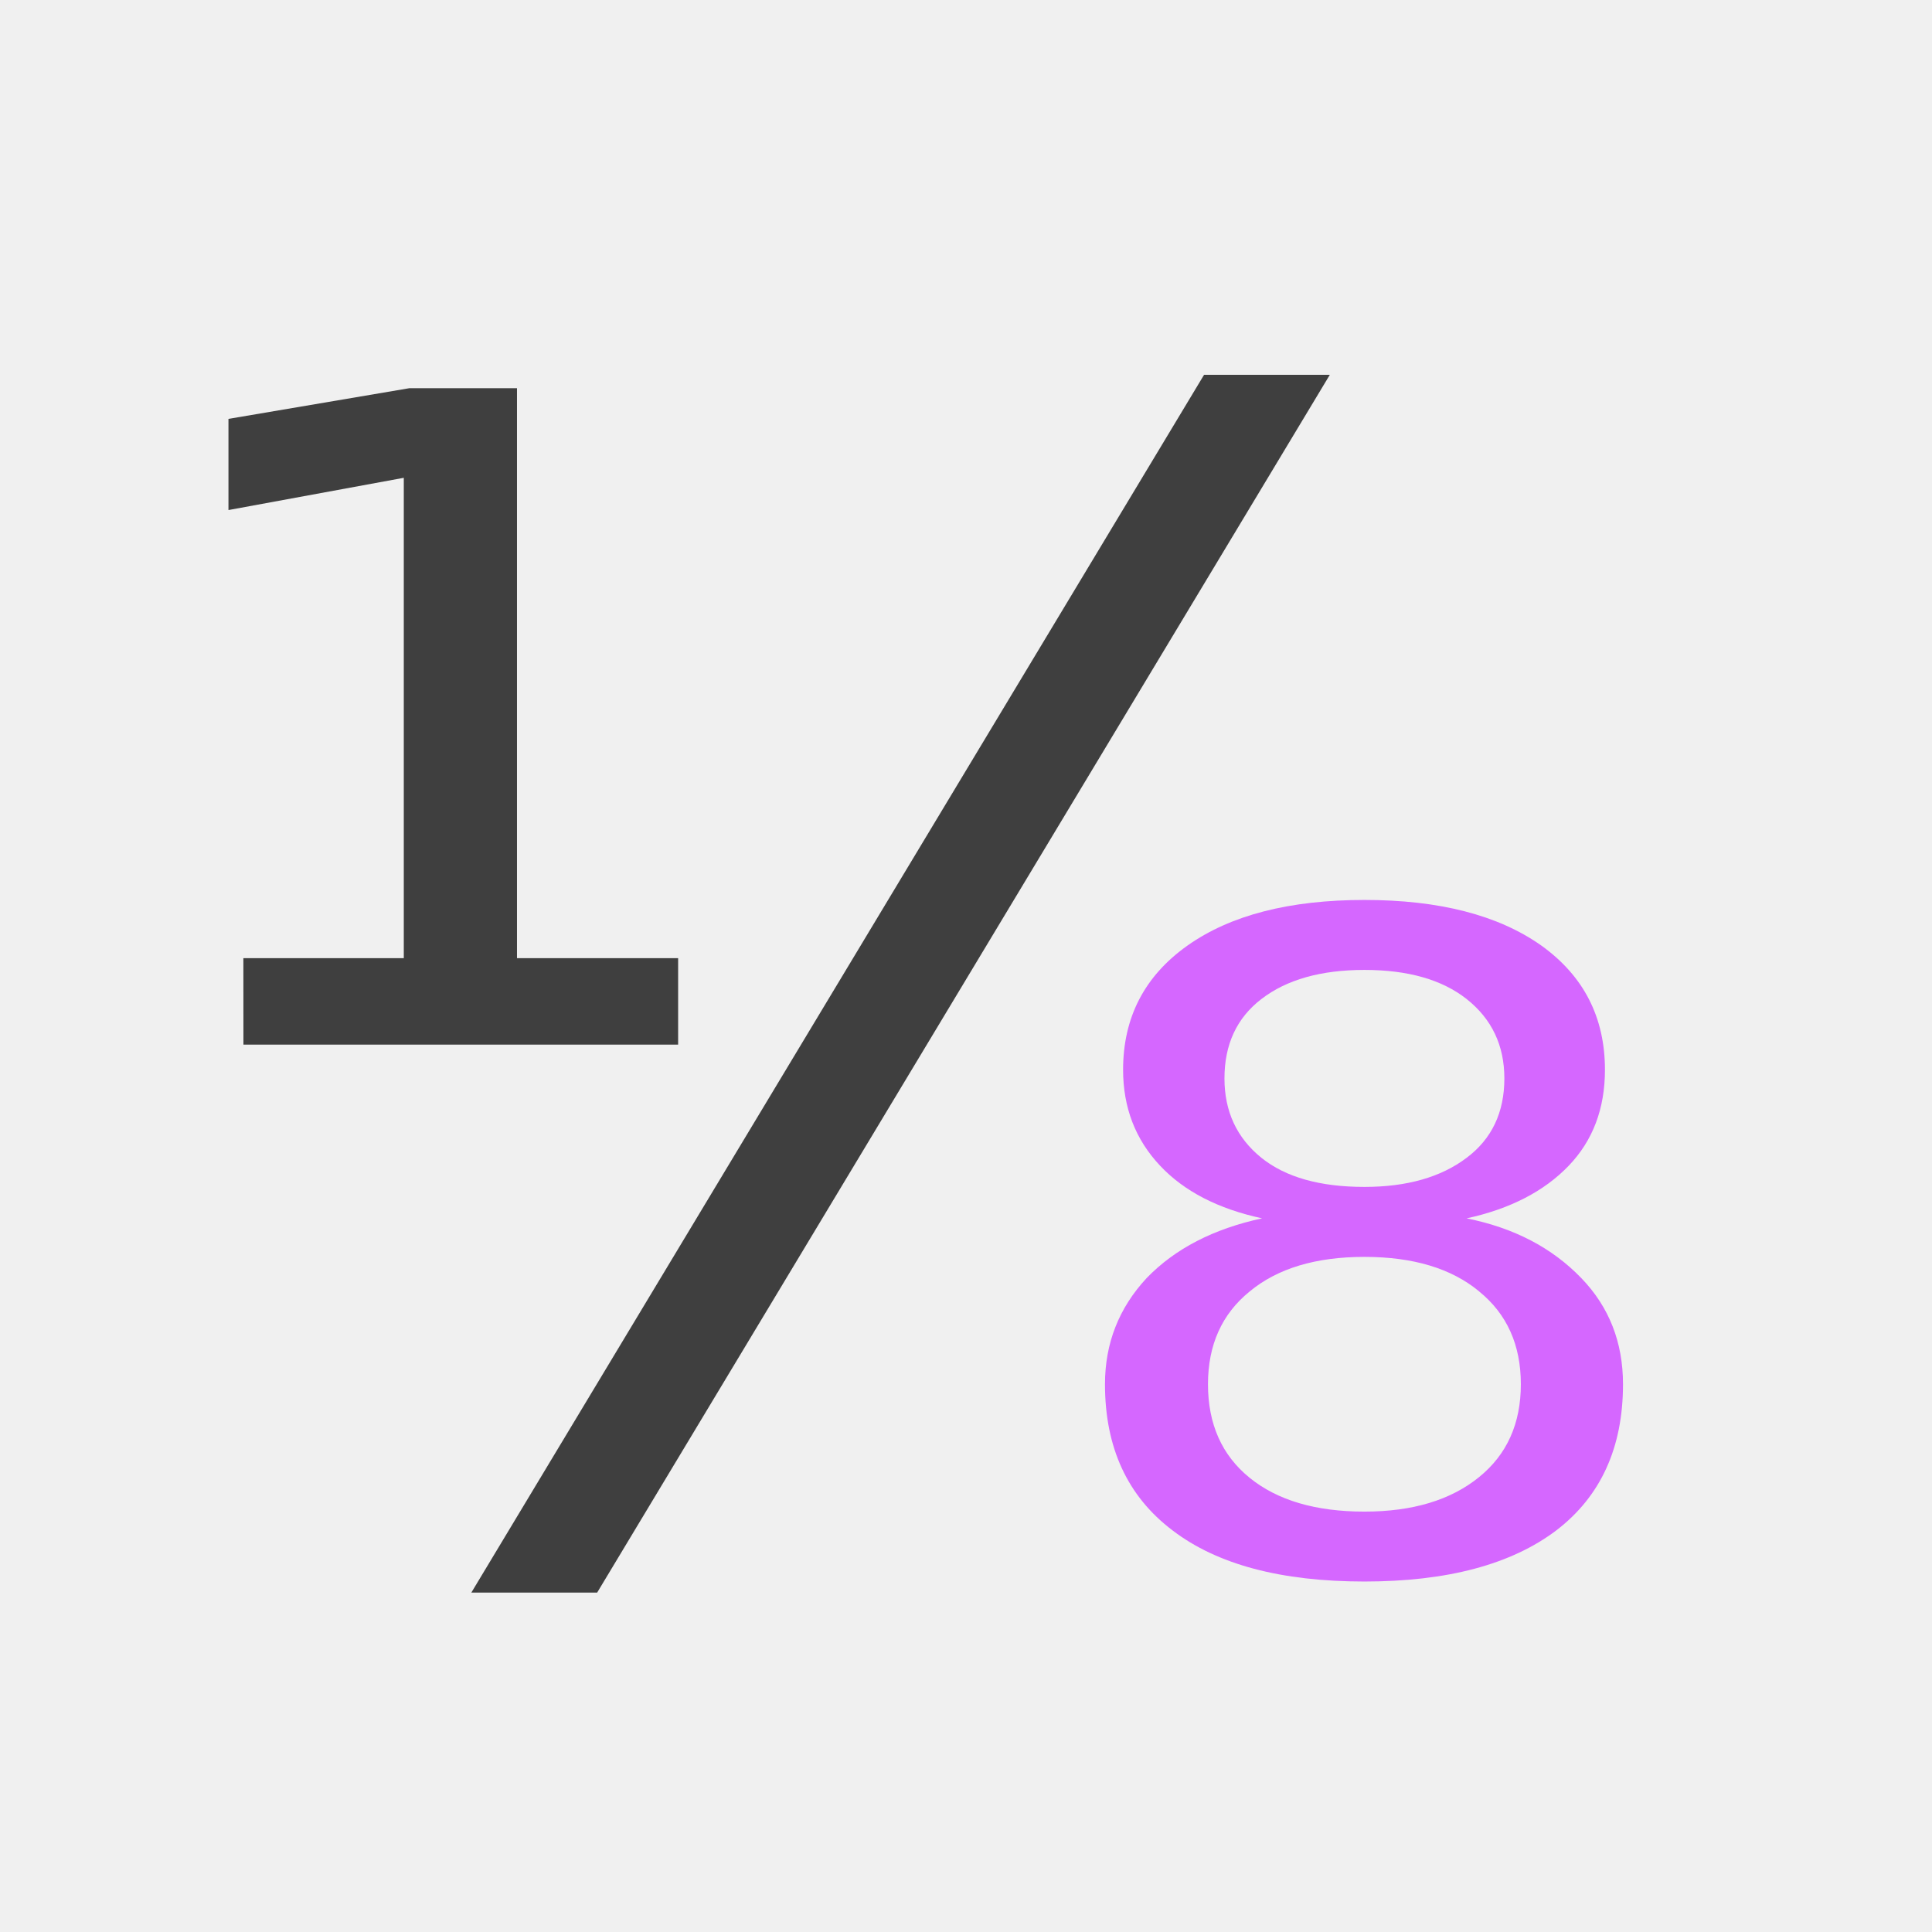
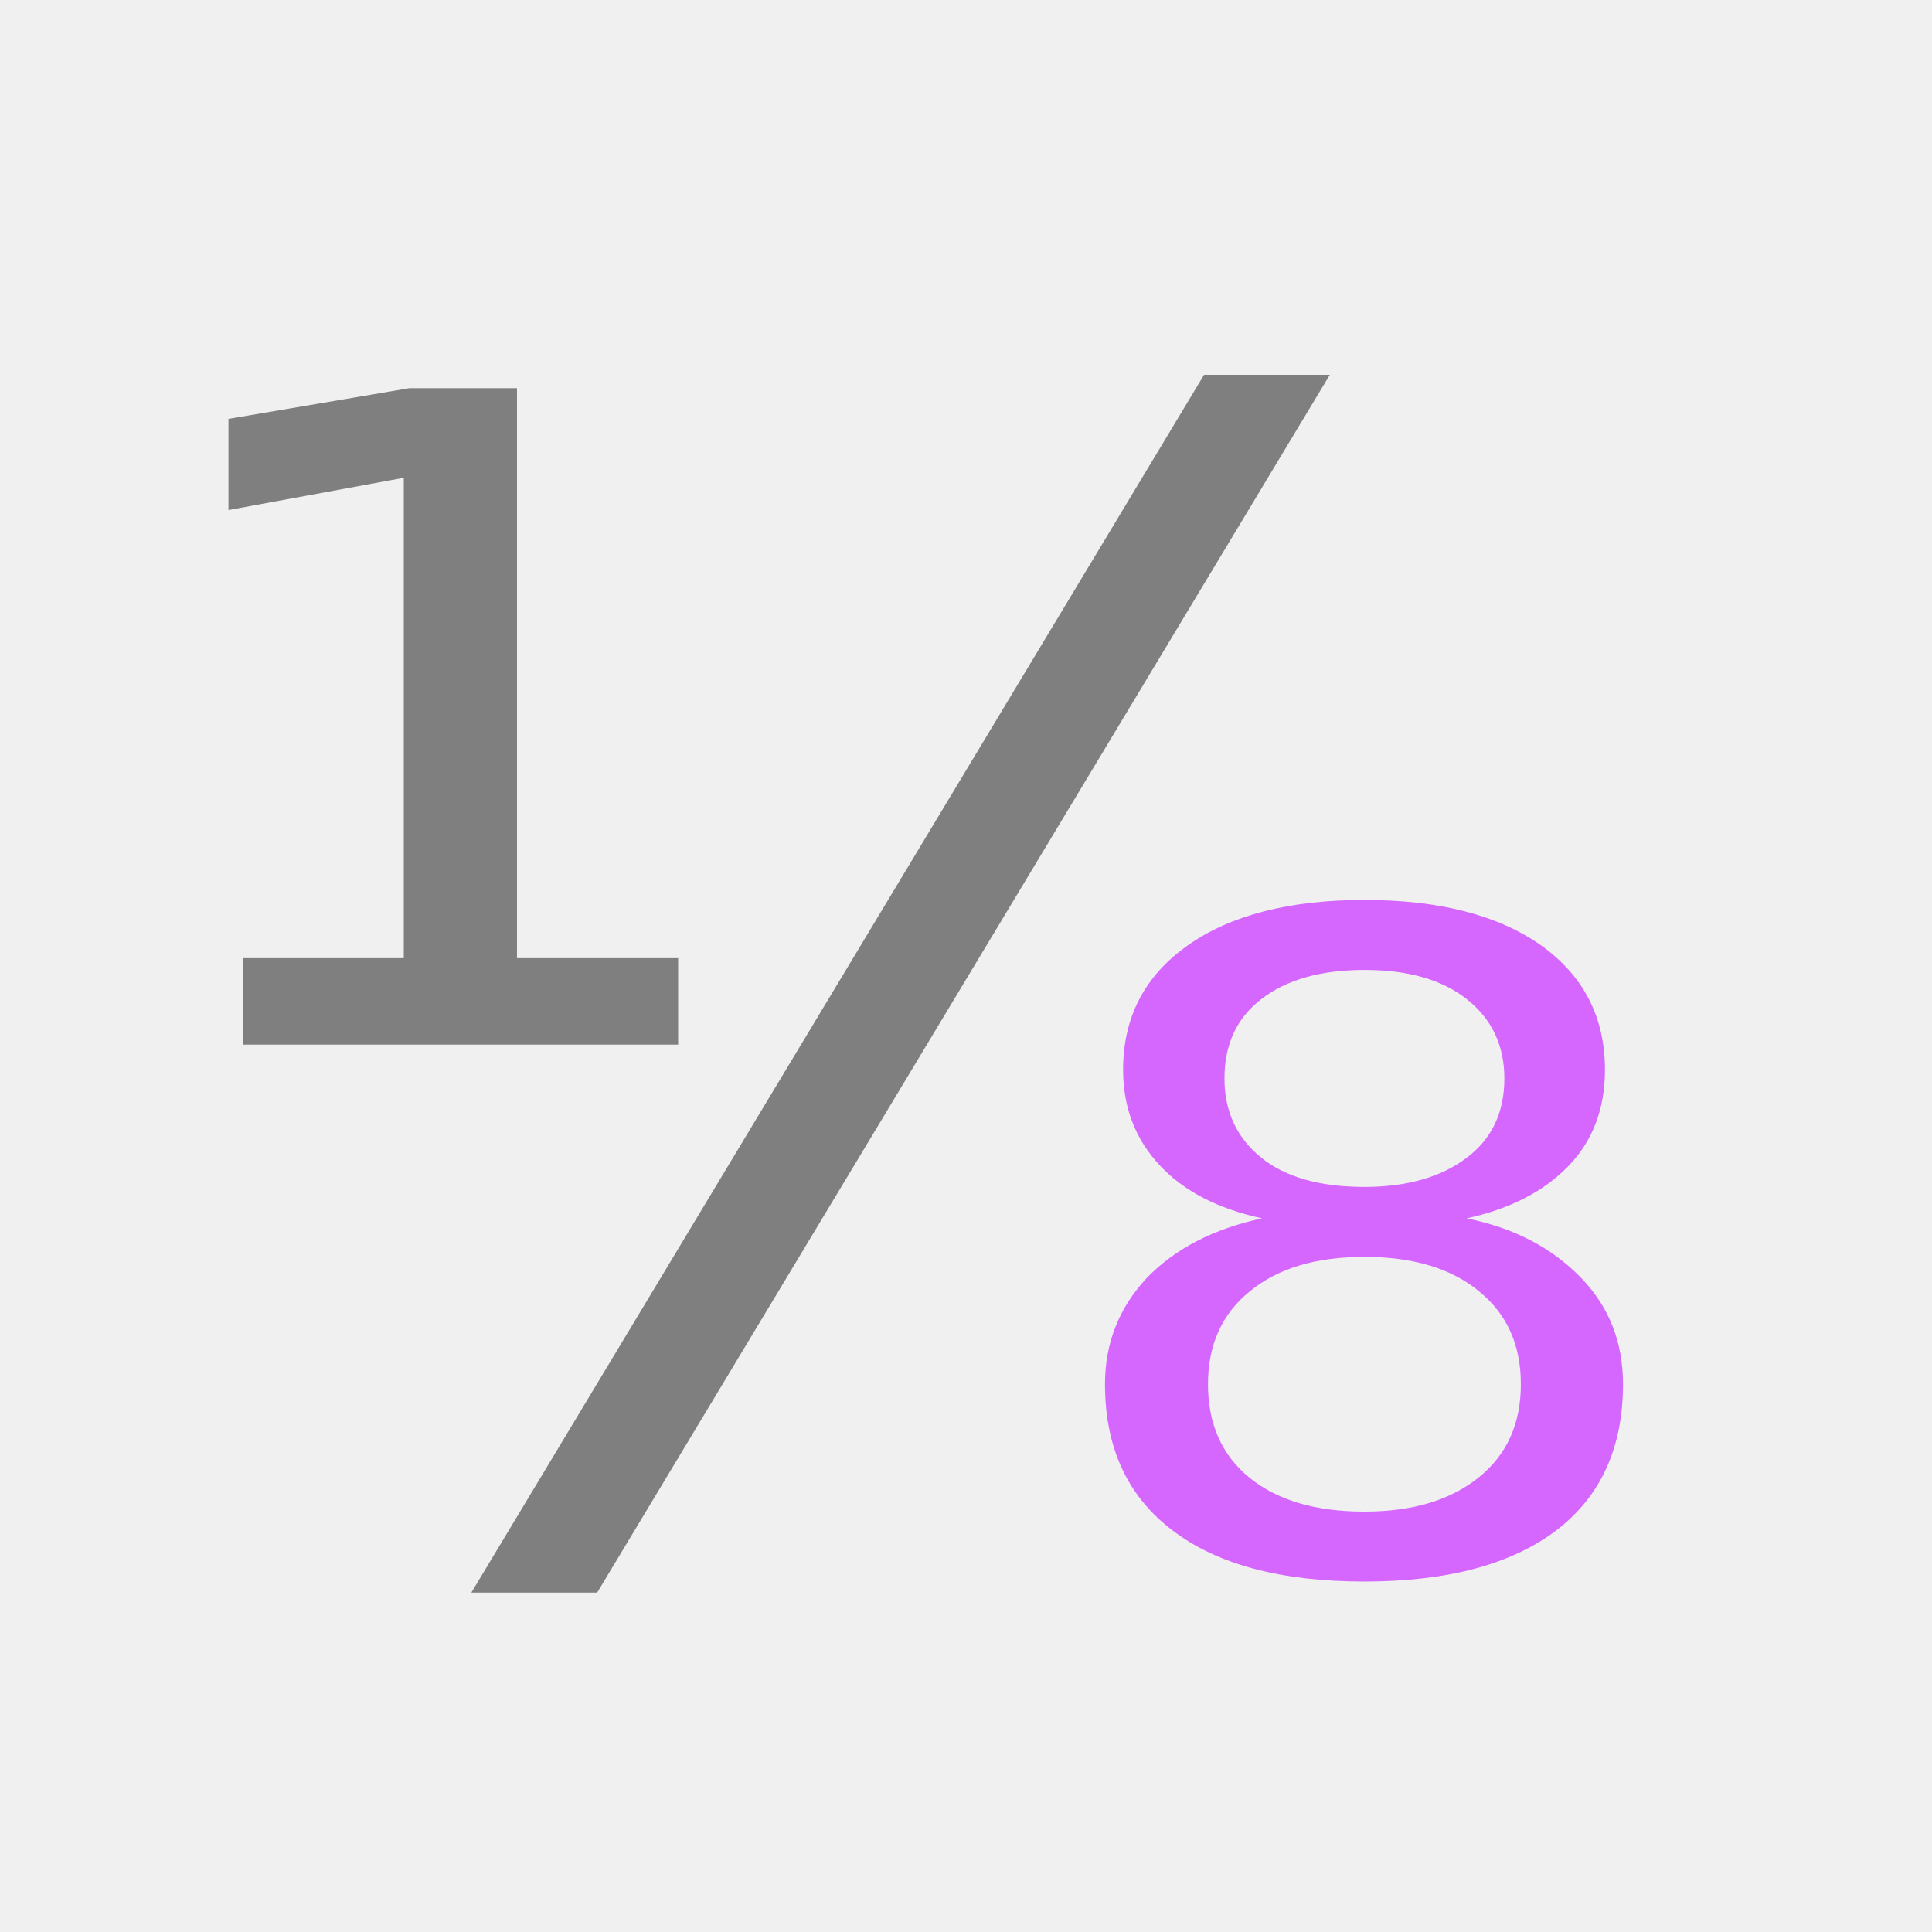
- <svg xmlns="http://www.w3.org/2000/svg" width="32" height="32" style="font-size:26.667px;line-height:1.25;letter-spacing:0;word-spacing:0;fill:#fff;fill-opacity:1;stroke:#3f3f3f;stroke-opacity:1">
-   <g stroke="none">
-     <path d="M216.5 149.39q-.69-.572-1.901-.572-1.21 0-1.901.573-.69.56-.69 1.536 0 .99.69 1.55t1.901.56q1.198 0 1.901-.573.69-.56.69-1.537 0-.976-.69-1.536zm-3.594-1.21q-1.093-.235-1.692-.873-.612-.65-.612-1.588 0-1.302 1.067-2.058 1.068-.755 2.93-.755t2.93.755q1.054.756 1.054 2.058 0 .963-.599 1.588-.612.638-1.692.873 1.172.234 1.9.99.69.715.69 1.757 0 1.576-1.106 2.422-1.12.846-3.177.846-2.07 0-3.177-.846-1.12-.846-1.12-2.422 0-1.016.69-1.758.703-.729 1.914-.99zm-.625-2.318q0 .82.612 1.315.6.482 1.706.482 1.055 0 1.693-.482.625-.469.625-1.315 0-.82-.625-1.315-.612-.482-1.693-.482-1.08 0-1.706.482-.612.469-.612 1.315z" style="fill:#d567ff;fill-opacity:1;stroke:none;stroke-opacity:1" transform="translate(-192 -128)" />
-     <path d="M211.943 134.208h2.083l-12.135 20.17h-2.084zM196.031 143.87h2.657v-7.956l-2.904.534v-1.51l2.995-.508h1.784v9.44h2.669v1.432h-7.2z" style="fill:#3f3f3f;fill-opacity:1;stroke:none;stroke-opacity:1" transform="translate(-192 -128)" />
-   </g>
+ <svg xmlns="http://www.w3.org/2000/svg" width="32" height="32" style="font-size:26.667px;line-height:1.25;letter-spacing:0;word-spacing:0;fill:#fff;fill-opacity:1;stroke:#3f3f3f;stroke-opacity:1" version="1.1" id="svg2">
+   <defs id="defs2" />
+   <path d="M216.5 149.39q-.69-.572-1.901-.572-1.21 0-1.901.573-.69.56-.69 1.536 0 .99.69 1.55t1.901.56q1.198 0 1.901-.573.69-.56.69-1.537 0-.976-.69-1.536zm-3.594-1.21q-1.093-.235-1.692-.873-.612-.65-.612-1.588 0-1.302 1.067-2.058 1.068-.755 2.93-.755t2.93.755q1.054.756 1.054 2.058 0 .963-.599 1.588-.612.638-1.692.873 1.172.234 1.9.99.69.715.69 1.757 0 1.576-1.106 2.422-1.12.846-3.177.846-2.07 0-3.177-.846-1.12-.846-1.12-2.422 0-1.016.69-1.758.703-.729 1.914-.99zm-.625-2.318q0 .82.612 1.315.6.482 1.706.482 1.055 0 1.693-.482.625-.469.625-1.315 0-.82-.625-1.315-.612-.482-1.693-.482-1.08 0-1.706.482-.612.469-.612 1.315z" style="font-size:26.667px;line-height:1.25;letter-spacing:0;word-spacing:0;fill:#d567ff;fill-opacity:1;stroke:none;stroke-opacity:1" transform="translate(-192,-128)" id="path1" />
+   <path d="M211.943 134.208h2.083l-12.135 20.17h-2.084zM196.031 143.87h2.657v-7.956l-2.904.534v-1.51l2.995-.508h1.784v9.44h2.669v1.432h-7.2z" style="font-size:26.667px;line-height:1.25;letter-spacing:0;word-spacing:0;fill:#7f7f7f;fill-opacity:1;stroke:none;stroke-opacity:1" transform="translate(-192,-128)" id="path2" />
</svg>
